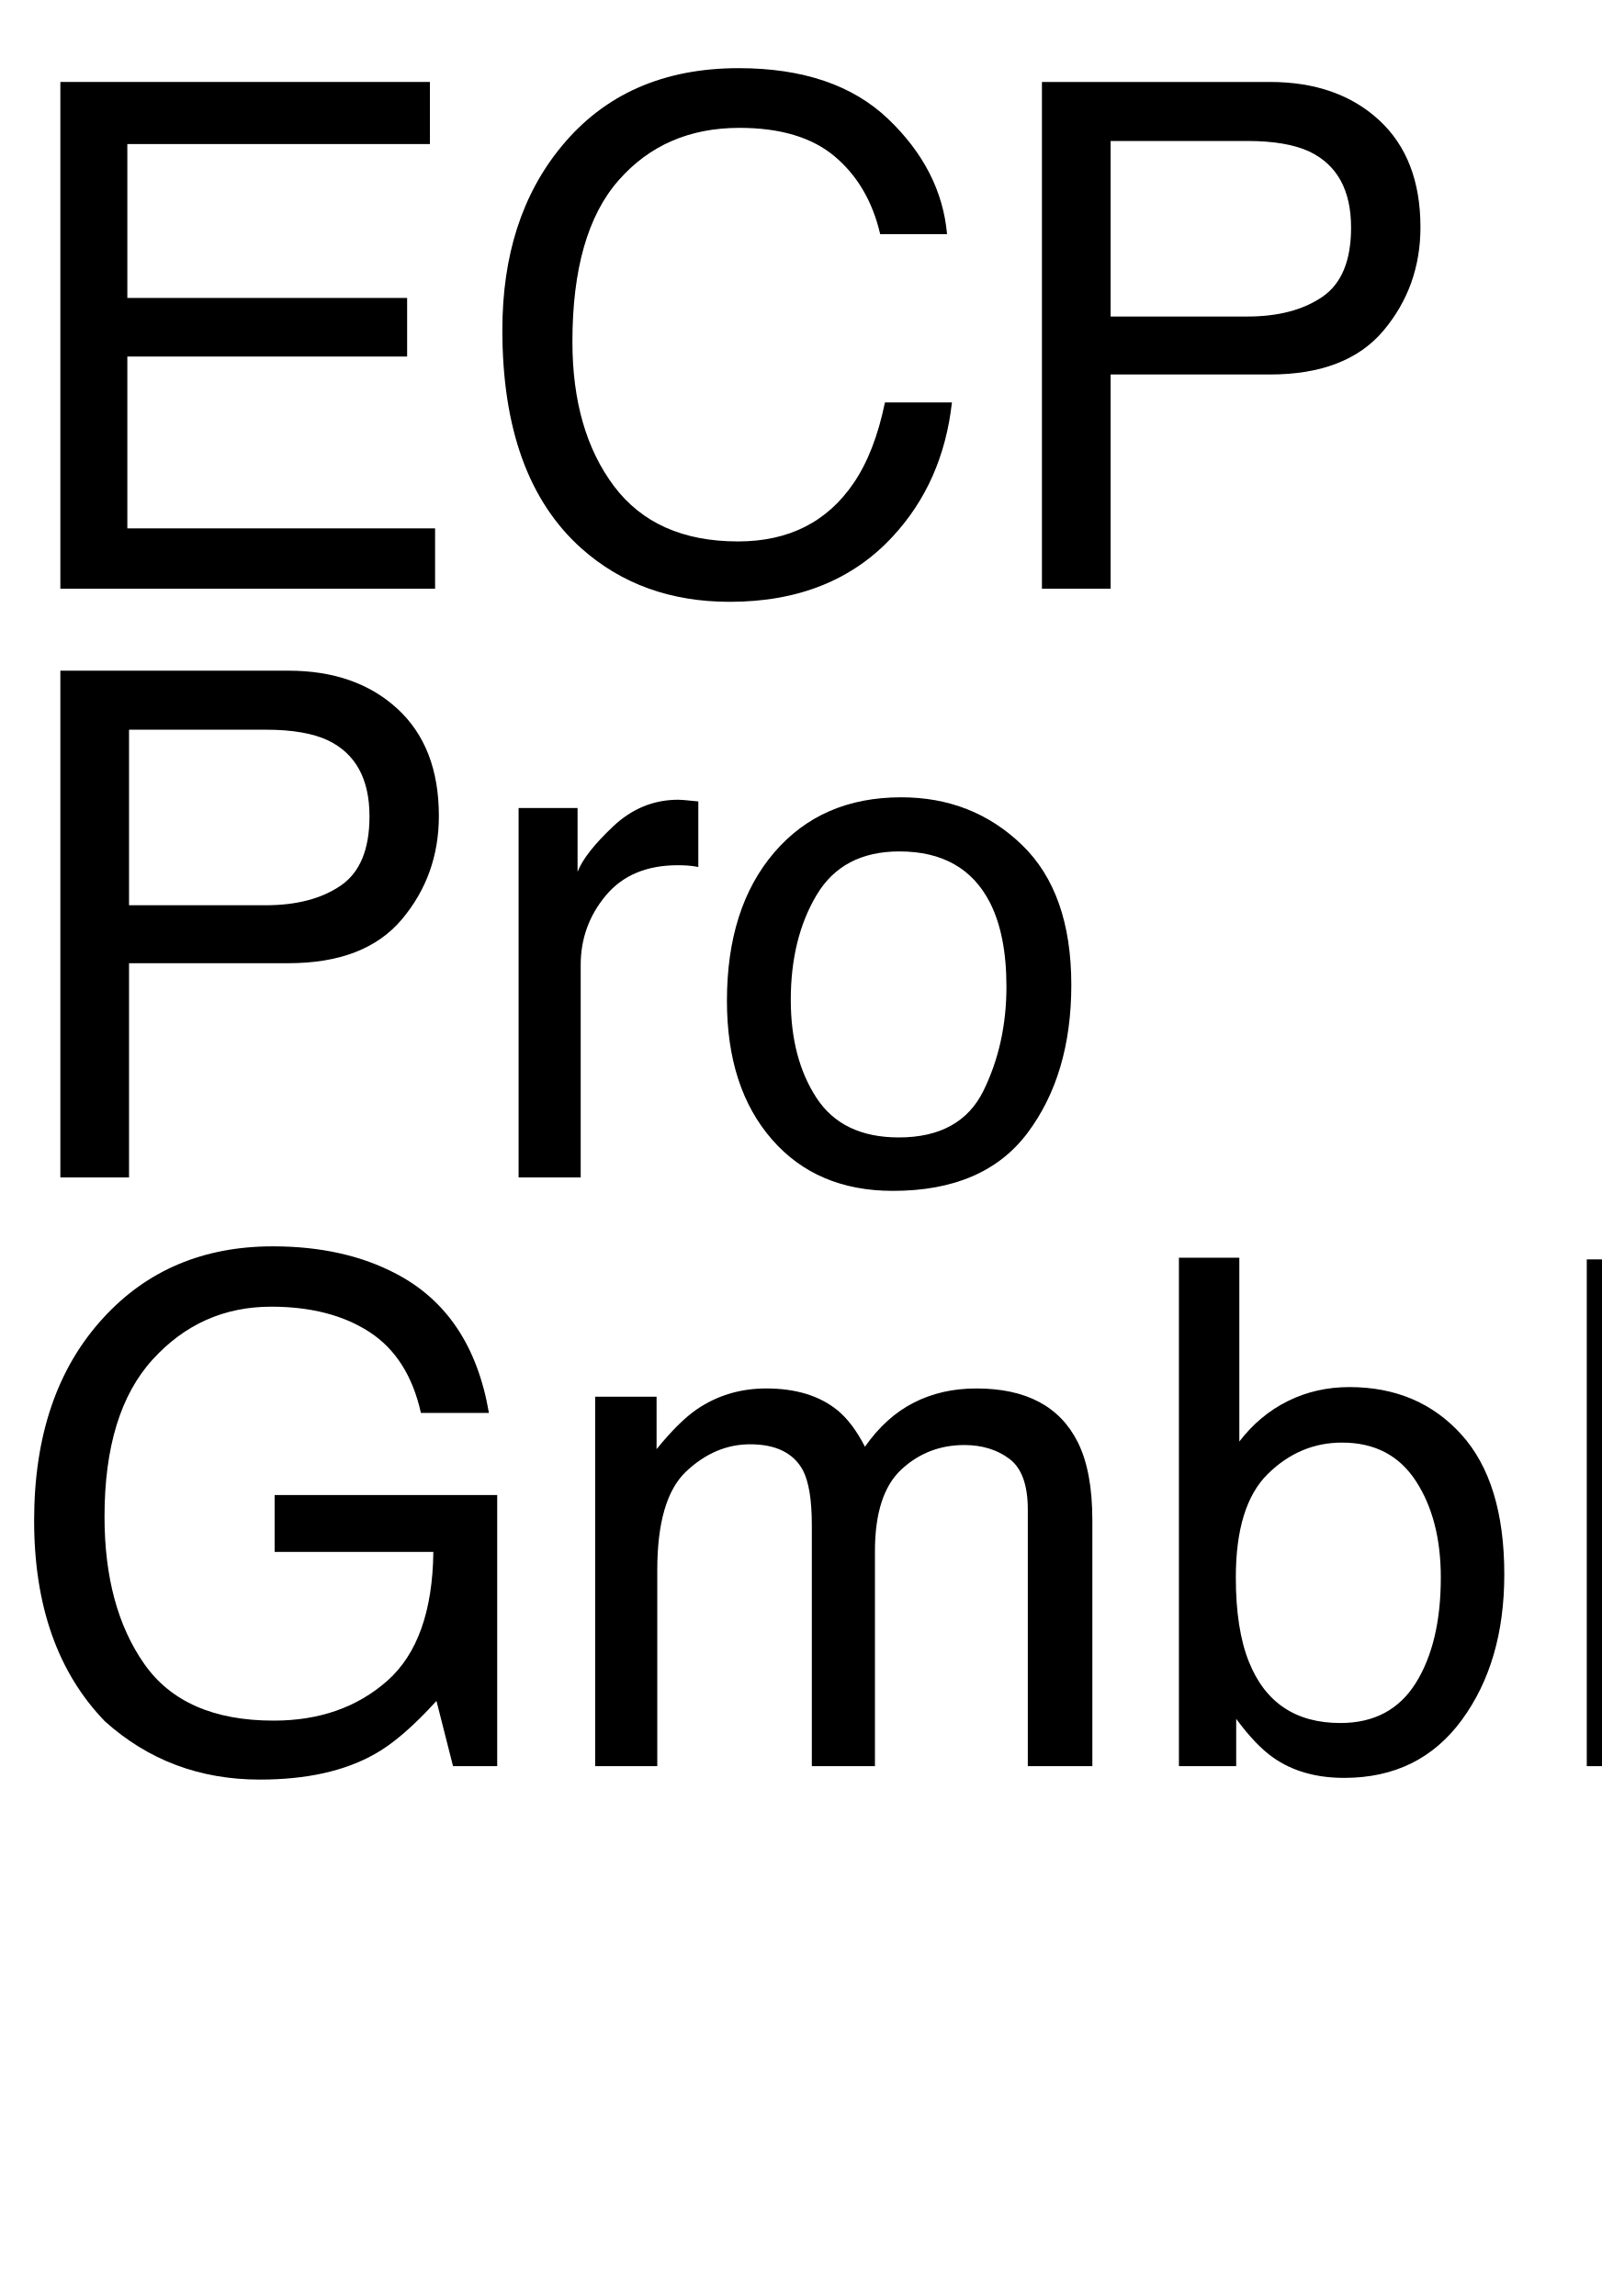
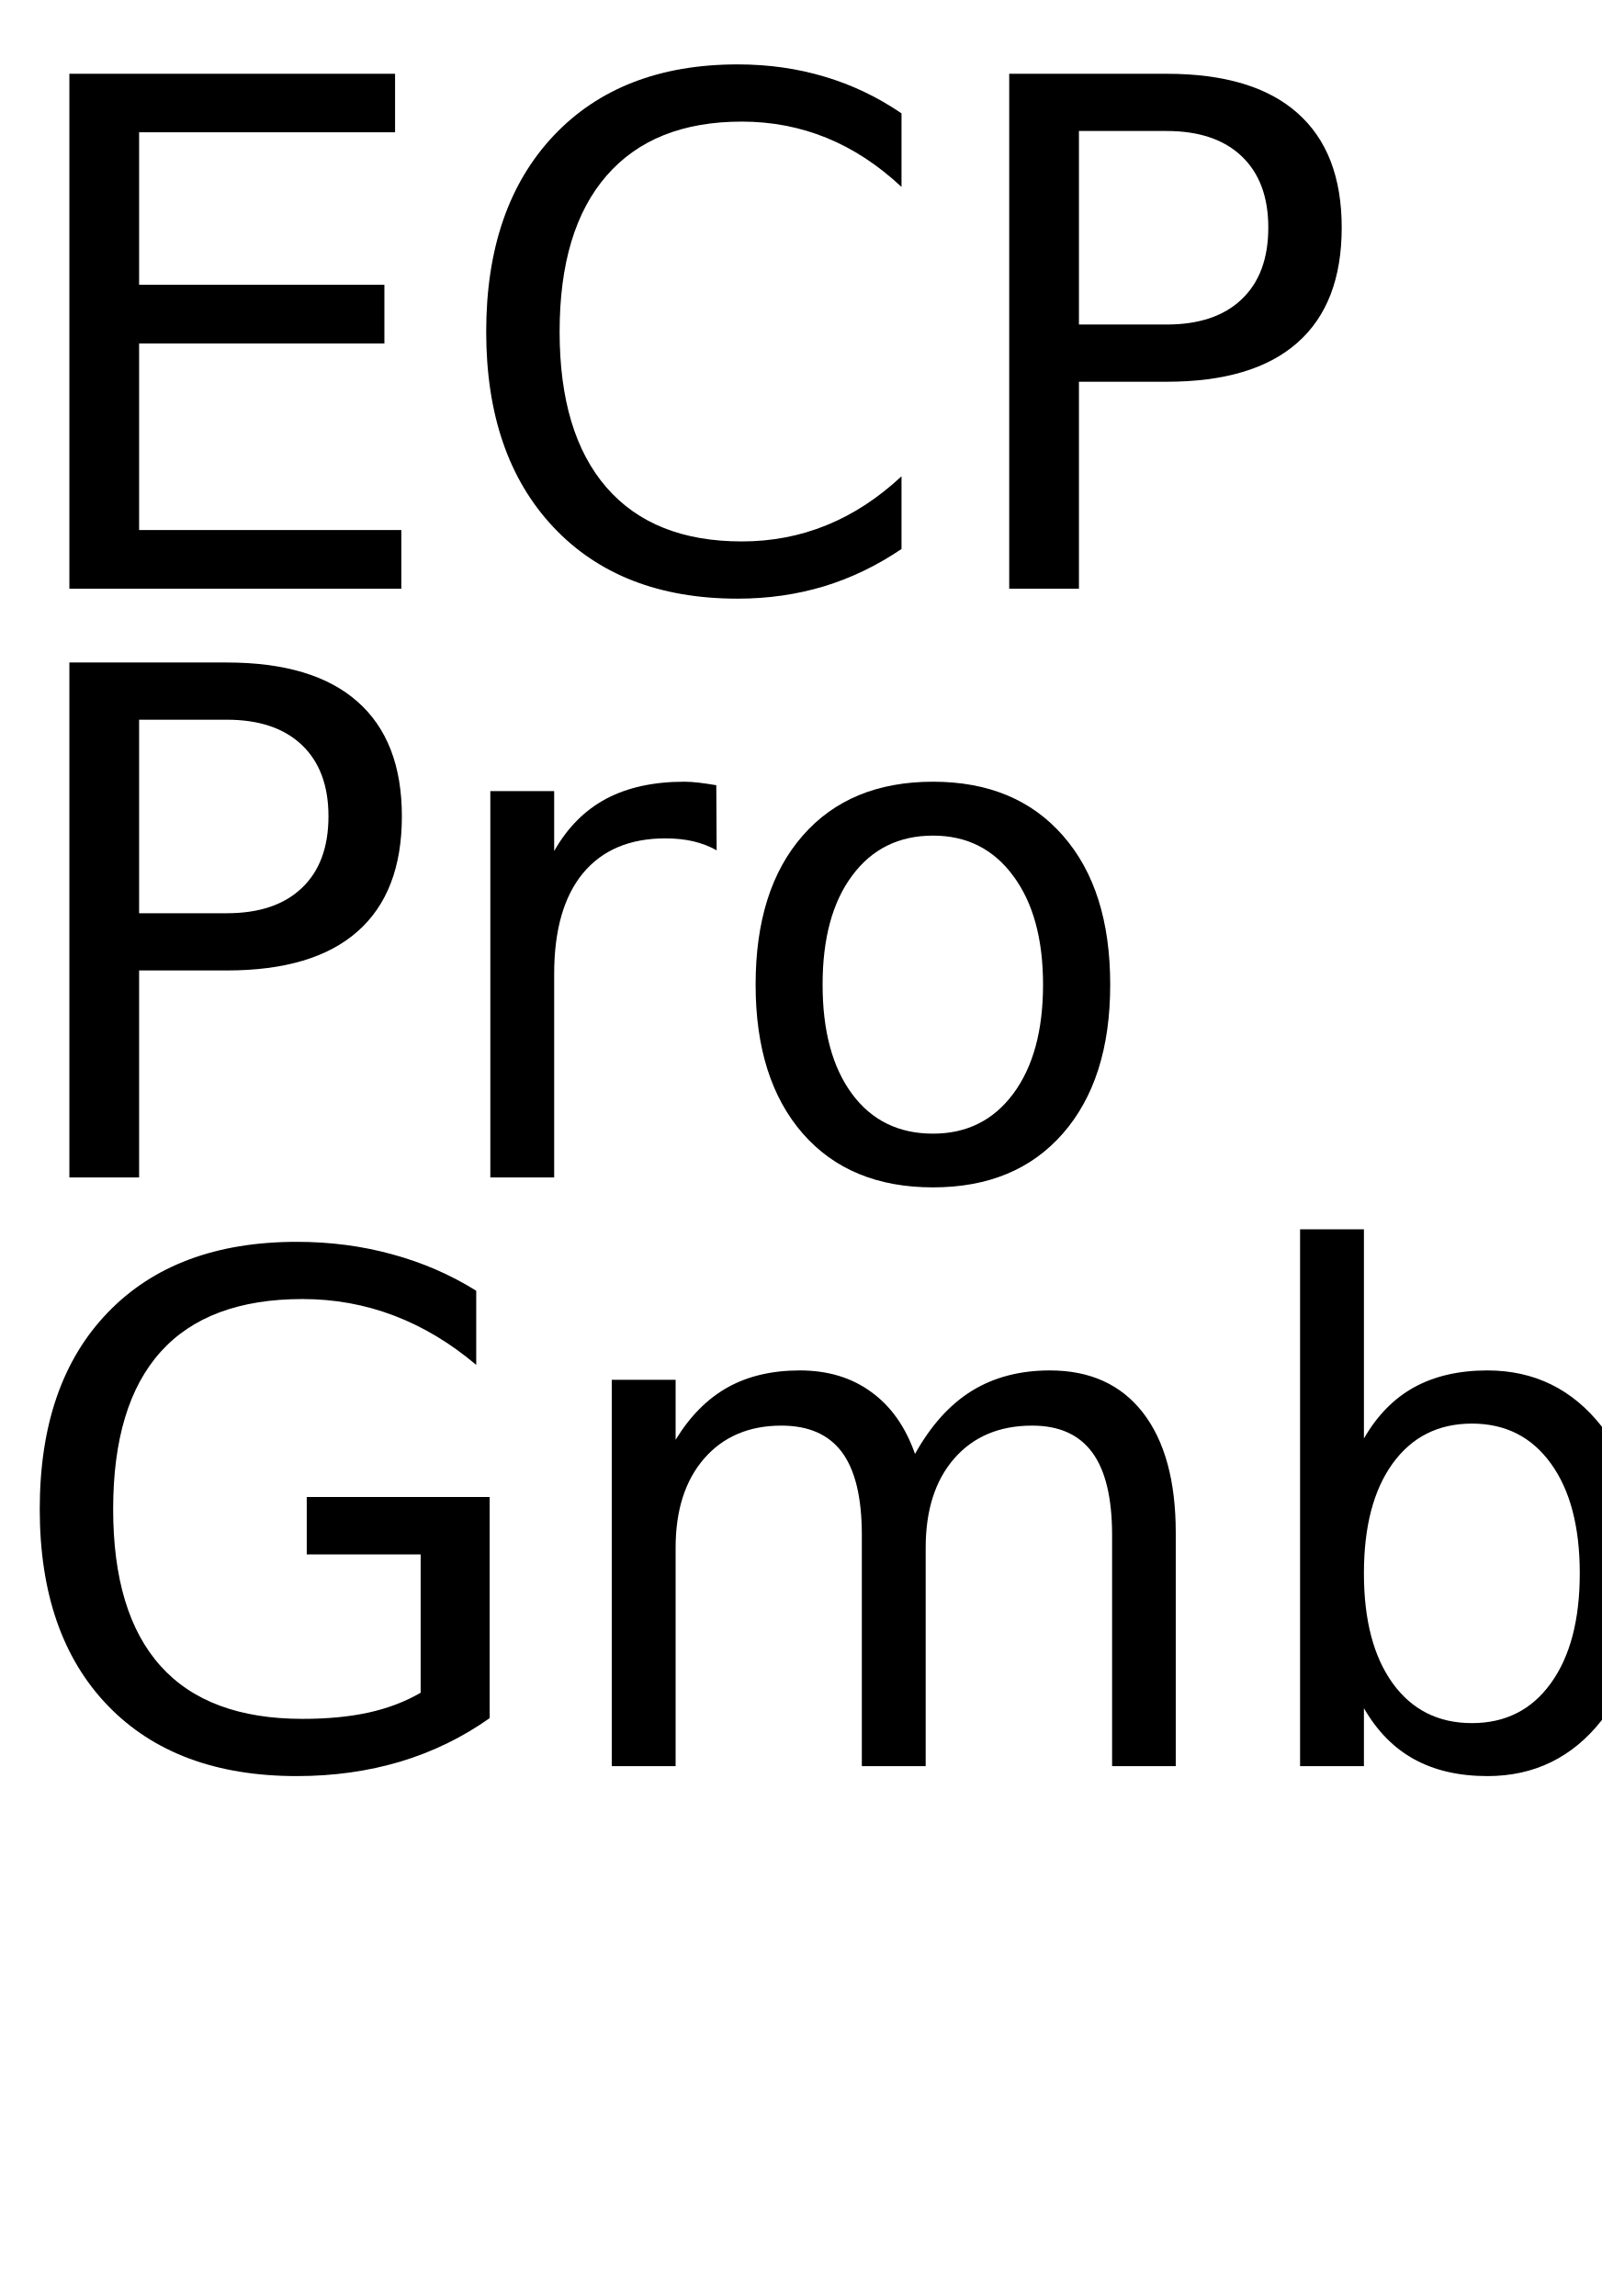
<svg xmlns="http://www.w3.org/2000/svg" xmlns:xlink="http://www.w3.org/1999/xlink" width="136" height="195" viewBox="0 0 136 195">
  <defs>
    <g>
      <g id="glyph-0-0">
-         <path d="M 5.125 -43.039 L 36.504 -43.039 L 36.504 -37.766 L 10.812 -37.766 L 10.812 -24.695 L 34.57 -24.695 L 34.57 -19.719 L 10.812 -19.719 L 10.812 -5.125 L 36.945 -5.125 L 36.945 0 L 5.125 0 Z M 5.125 -43.039 " />
+         <path d="M 5.891 -43.734 L 33.547 -43.734 L 33.547 -38.766 L 11.812 -38.766 L 11.812 -25.812 L 32.641 -25.812 L 32.641 -20.828 L 11.812 -20.828 L 11.812 -4.984 L 34.078 -4.984 L 34.078 0 L 5.891 0 Z M 5.891 -43.734 " />
      </g>
      <g id="glyph-0-1">
-         <path d="M 22.703 -44.211 C 28.152 -44.211 32.383 -42.773 35.391 -39.902 C 38.398 -37.031 40.07 -33.77 40.398 -30.117 L 34.719 -30.117 C 34.074 -32.891 32.789 -35.086 30.863 -36.711 C 28.941 -38.332 26.242 -39.141 22.766 -39.141 C 18.527 -39.141 15.102 -37.652 12.496 -34.672 C 9.887 -31.695 8.586 -27.129 8.586 -20.977 C 8.586 -15.938 9.762 -11.852 12.113 -8.715 C 14.469 -5.582 17.977 -4.016 22.648 -4.016 C 26.945 -4.016 30.215 -5.664 32.461 -8.965 C 33.652 -10.703 34.539 -12.988 35.125 -15.82 L 40.812 -15.82 C 40.305 -11.289 38.625 -7.492 35.773 -4.422 C 32.355 -0.73 27.742 1.113 21.945 1.113 C 16.945 1.113 12.742 -0.398 9.344 -3.43 C 4.871 -7.434 2.637 -13.613 2.637 -21.973 C 2.637 -28.32 4.316 -33.523 7.676 -37.586 C 11.309 -42 16.32 -44.211 22.703 -44.211 Z M 22.703 -44.211 " />
+         <path d="M 38.641 -40.375 L 38.641 -34.125 C 36.648 -35.988 34.523 -37.379 32.266 -38.297 C 30.016 -39.211 27.617 -39.672 25.078 -39.672 C 20.078 -39.672 16.25 -38.141 13.594 -35.078 C 10.938 -32.023 9.609 -27.609 9.609 -21.828 C 9.609 -16.066 10.938 -11.656 13.594 -8.594 C 16.25 -5.539 20.078 -4.016 25.078 -4.016 C 27.617 -4.016 30.016 -4.473 32.266 -5.391 C 34.523 -6.305 36.648 -7.691 38.641 -9.547 L 38.641 -3.375 C 36.566 -1.969 34.375 -0.91 32.062 -0.203 C 29.75 0.492 27.305 0.844 24.734 0.844 C 18.109 0.844 12.891 -1.18 9.078 -5.234 C 5.273 -9.285 3.375 -14.816 3.375 -21.828 C 3.375 -28.859 5.273 -34.398 9.078 -38.453 C 12.891 -42.504 18.109 -44.531 24.734 -44.531 C 27.348 -44.531 29.812 -44.18 32.125 -43.484 C 34.438 -42.797 36.609 -41.758 38.641 -40.375 Z M 38.641 -40.375 " />
      </g>
      <g id="glyph-0-2">
-         <path d="M 5.125 -43.039 L 24.492 -43.039 C 28.32 -43.039 31.406 -41.957 33.75 -39.801 C 36.094 -37.641 37.266 -34.609 37.266 -30.703 C 37.266 -27.344 36.219 -24.418 34.133 -21.93 C 32.043 -19.438 28.828 -18.195 24.492 -18.195 L 10.957 -18.195 L 10.957 0 L 5.125 0 Z M 31.375 -30.672 C 31.375 -33.836 30.203 -35.984 27.859 -37.117 C 26.57 -37.723 24.805 -38.027 22.559 -38.027 L 10.957 -38.027 L 10.957 -23.117 L 22.559 -23.117 C 25.176 -23.117 27.301 -23.672 28.93 -24.785 C 30.562 -25.898 31.375 -27.859 31.375 -30.672 Z M 31.375 -30.672 " />
+         <path d="M 11.812 -38.875 L 11.812 -22.438 L 19.25 -22.438 C 22 -22.438 24.125 -23.148 25.625 -24.578 C 27.133 -26.004 27.891 -28.035 27.891 -30.672 C 27.891 -33.285 27.133 -35.305 25.625 -36.734 C 24.125 -38.16 22 -38.875 19.25 -38.875 Z M 5.891 -43.734 L 19.25 -43.734 C 24.156 -43.734 27.859 -42.625 30.359 -40.406 C 32.867 -38.195 34.125 -34.953 34.125 -30.672 C 34.125 -26.359 32.867 -23.098 30.359 -20.891 C 27.859 -18.68 24.156 -17.578 19.25 -17.578 L 11.812 -17.578 L 11.812 0 L 5.891 0 Z M 5.891 -43.734 " />
      </g>
      <g id="glyph-0-3">
-         <path d="M 4.016 -31.375 L 9.023 -31.375 L 9.023 -25.957 C 9.434 -27.012 10.438 -28.297 12.039 -29.809 C 13.641 -31.324 15.488 -32.078 17.578 -32.078 C 17.676 -32.078 17.844 -32.07 18.078 -32.051 C 18.312 -32.031 18.711 -31.992 19.277 -31.934 L 19.277 -26.367 C 18.965 -26.426 18.676 -26.465 18.414 -26.484 C 18.148 -26.504 17.859 -26.516 17.547 -26.516 C 14.891 -26.516 12.852 -25.66 11.426 -23.949 C 10 -22.242 9.289 -20.273 9.289 -18.047 L 9.289 0 L 4.016 0 Z M 4.016 -31.375 " />
+         <path d="M 24.672 -27.781 C 24.066 -28.125 23.406 -28.379 22.688 -28.547 C 21.977 -28.711 21.191 -28.797 20.328 -28.797 C 17.285 -28.797 14.945 -27.805 13.312 -25.828 C 11.688 -23.848 10.875 -21 10.875 -17.281 L 10.875 0 L 5.453 0 L 5.453 -32.812 L 10.875 -32.812 L 10.875 -27.719 C 12 -29.707 13.469 -31.188 15.281 -32.156 C 17.102 -33.125 19.316 -33.609 21.922 -33.609 C 22.285 -33.609 22.691 -33.582 23.141 -33.531 C 23.586 -33.477 24.086 -33.406 24.641 -33.312 Z M 24.672 -27.781 " />
      </g>
      <g id="glyph-0-4">
-         <path d="M 16.32 -3.398 C 19.816 -3.398 22.211 -4.723 23.512 -7.367 C 24.809 -10.016 25.461 -12.961 25.461 -16.203 C 25.461 -19.133 24.992 -21.516 24.055 -23.352 C 22.57 -26.242 20.008 -27.688 16.375 -27.688 C 13.152 -27.688 10.812 -26.453 9.344 -23.992 C 7.879 -21.531 7.148 -18.562 7.148 -15.086 C 7.148 -11.746 7.883 -8.965 9.344 -6.738 C 10.809 -4.512 13.133 -3.398 16.32 -3.398 Z M 16.523 -32.285 C 20.566 -32.285 23.984 -30.938 26.777 -28.242 C 29.57 -25.547 30.969 -21.582 30.969 -16.348 C 30.969 -11.289 29.734 -7.109 27.273 -3.809 C 24.812 -0.508 20.996 1.141 15.82 1.141 C 11.504 1.141 8.078 -0.316 5.539 -3.238 C 3 -6.156 1.727 -10.078 1.727 -15 C 1.727 -20.273 3.066 -24.473 5.742 -27.598 C 8.418 -30.723 12.012 -32.285 16.523 -32.285 Z M 16.523 -32.285 " />
+         <path d="M 18.375 -29.031 C 15.477 -29.031 13.191 -27.898 11.516 -25.641 C 9.836 -23.391 9 -20.301 9 -16.375 C 9 -12.445 9.832 -9.352 11.5 -7.094 C 13.164 -4.844 15.457 -3.719 18.375 -3.719 C 21.238 -3.719 23.508 -4.848 25.188 -7.109 C 26.875 -9.379 27.719 -12.469 27.719 -16.375 C 27.719 -20.258 26.875 -23.336 25.188 -25.609 C 23.508 -27.891 21.238 -29.031 18.375 -29.031 Z M 18.375 -33.609 C 23.062 -33.609 26.738 -32.082 29.406 -29.031 C 32.082 -25.988 33.422 -21.77 33.422 -16.375 C 33.422 -11.008 32.082 -6.797 29.406 -3.734 C 26.738 -0.68 23.062 0.844 18.375 0.844 C 13.664 0.844 9.977 -0.68 7.312 -3.734 C 4.645 -6.797 3.312 -11.008 3.312 -16.375 C 3.312 -21.77 4.645 -25.988 7.312 -29.031 C 9.977 -32.082 13.664 -33.609 18.375 -33.609 Z M 18.375 -33.609 " />
      </g>
      <g id="glyph-0-5">
-         <path d="M 23.172 -44.148 C 27.215 -44.148 30.711 -43.367 33.664 -41.805 C 37.941 -39.559 40.555 -35.625 41.516 -30 L 35.742 -30 C 35.039 -33.145 33.586 -35.434 31.375 -36.871 C 29.168 -38.305 26.387 -39.023 23.027 -39.023 C 19.043 -39.023 15.688 -37.531 12.965 -34.539 C 10.238 -31.551 8.875 -27.102 8.875 -21.18 C 8.875 -16.062 10 -11.898 12.246 -8.688 C 14.492 -5.473 18.156 -3.867 23.234 -3.867 C 27.121 -3.867 30.336 -4.996 32.887 -7.25 C 35.434 -9.508 36.738 -13.156 36.797 -18.195 L 23.32 -18.195 L 23.32 -23.027 L 42.219 -23.027 L 42.219 0 L 38.469 0 L 37.062 -5.539 C 35.09 -3.371 33.34 -1.867 31.816 -1.023 C 29.258 0.422 26.008 1.141 22.062 1.141 C 16.965 1.141 12.578 -0.508 8.906 -3.809 C 4.902 -7.949 2.898 -13.633 2.898 -20.859 C 2.898 -28.066 4.852 -33.797 8.758 -38.055 C 12.469 -42.117 17.273 -44.148 23.172 -44.148 Z M 23.172 -44.148 " />
+         <path d="M 35.719 -6.234 L 35.719 -17.984 L 26.047 -17.984 L 26.047 -22.859 L 41.578 -22.859 L 41.578 -4.078 C 39.285 -2.453 36.766 -1.223 34.016 -0.391 C 31.266 0.43 28.328 0.844 25.203 0.844 C 18.359 0.844 13.008 -1.148 9.156 -5.141 C 5.301 -9.141 3.375 -14.703 3.375 -21.828 C 3.375 -28.973 5.301 -34.539 9.156 -38.531 C 13.008 -42.531 18.359 -44.531 25.203 -44.531 C 28.047 -44.531 30.75 -44.176 33.312 -43.469 C 35.883 -42.77 38.258 -41.738 40.438 -40.375 L 40.438 -34.078 C 38.25 -35.93 35.922 -37.328 33.453 -38.266 C 30.992 -39.203 28.406 -39.672 25.688 -39.672 C 20.344 -39.672 16.328 -38.176 13.641 -35.188 C 10.953 -32.195 9.609 -27.742 9.609 -21.828 C 9.609 -15.93 10.953 -11.488 13.641 -8.5 C 16.328 -5.508 20.344 -4.016 25.688 -4.016 C 27.781 -4.016 29.645 -4.191 31.281 -4.547 C 32.926 -4.91 34.406 -5.473 35.719 -6.234 Z M 35.719 -6.234 " />
      </g>
      <g id="glyph-0-6">
-         <path d="M 3.867 -31.375 L 9.082 -31.375 L 9.082 -26.922 C 10.332 -28.465 11.465 -29.59 12.48 -30.293 C 14.219 -31.484 16.191 -32.078 18.398 -32.078 C 20.898 -32.078 22.91 -31.465 24.434 -30.234 C 25.293 -29.531 26.074 -28.496 26.777 -27.129 C 27.949 -28.809 29.328 -30.055 30.906 -30.863 C 32.488 -31.676 34.266 -32.078 36.242 -32.078 C 40.461 -32.078 43.328 -30.555 44.852 -27.508 C 45.672 -25.867 46.086 -23.664 46.086 -20.891 L 46.086 0 L 40.605 0 L 40.605 -21.797 C 40.605 -23.887 40.082 -25.32 39.039 -26.102 C 37.992 -26.883 36.719 -27.273 35.215 -27.273 C 33.145 -27.273 31.363 -26.582 29.867 -25.195 C 28.375 -23.809 27.625 -21.492 27.625 -18.25 L 27.625 0 L 22.266 0 L 22.266 -20.477 C 22.266 -22.605 22.012 -24.16 21.504 -25.137 C 20.703 -26.602 19.211 -27.336 17.023 -27.336 C 15.031 -27.336 13.219 -26.562 11.586 -25.02 C 9.957 -23.477 9.141 -20.684 9.141 -16.641 L 9.141 0 L 3.867 0 Z M 3.867 -31.375 " />
+         <path d="M 31.203 -26.516 C 32.547 -28.93 34.156 -30.719 36.031 -31.875 C 37.906 -33.031 40.113 -33.609 42.656 -33.609 C 46.07 -33.609 48.707 -32.41 50.562 -30.016 C 52.414 -27.617 53.344 -24.219 53.344 -19.812 L 53.344 0 L 47.938 0 L 47.938 -19.625 C 47.938 -22.77 47.379 -25.102 46.266 -26.625 C 45.148 -28.156 43.445 -28.922 41.156 -28.922 C 38.363 -28.922 36.156 -27.988 34.531 -26.125 C 32.914 -24.27 32.109 -21.742 32.109 -18.547 L 32.109 0 L 26.688 0 L 26.688 -19.625 C 26.688 -22.789 26.129 -25.129 25.016 -26.641 C 23.898 -28.16 22.18 -28.922 19.859 -28.922 C 17.109 -28.922 14.922 -27.988 13.297 -26.125 C 11.68 -24.258 10.875 -21.734 10.875 -18.547 L 10.875 0 L 5.453 0 L 5.453 -32.812 L 10.875 -32.812 L 10.875 -27.719 C 12.102 -29.727 13.578 -31.211 15.297 -32.172 C 17.016 -33.129 19.055 -33.609 21.422 -33.609 C 23.797 -33.609 25.816 -33 27.484 -31.781 C 29.16 -30.57 30.398 -28.816 31.203 -26.516 Z M 31.203 -26.516 " />
      </g>
      <g id="glyph-0-7">
-         <path d="M 3.457 -43.184 L 8.586 -43.184 L 8.586 -27.57 C 9.738 -29.074 11.113 -30.219 12.715 -31.012 C 14.316 -31.801 16.055 -32.195 17.93 -32.195 C 21.836 -32.195 25.004 -30.855 27.438 -28.168 C 29.867 -25.484 31.086 -21.523 31.086 -16.289 C 31.086 -11.328 29.883 -7.207 27.48 -3.926 C 25.078 -0.645 21.75 0.996 17.492 0.996 C 15.109 0.996 13.094 0.422 11.453 -0.734 C 10.477 -1.418 9.434 -2.508 8.32 -4.016 L 8.32 0 L 3.457 0 Z M 17.168 -3.664 C 20.02 -3.664 22.152 -4.797 23.57 -7.062 C 24.984 -9.328 25.695 -12.312 25.695 -16.023 C 25.695 -19.324 24.984 -22.062 23.57 -24.227 C 22.152 -26.395 20.07 -27.48 17.312 -27.48 C 14.91 -27.48 12.809 -26.594 11 -24.812 C 9.195 -23.035 8.289 -20.109 8.289 -16.023 C 8.289 -13.074 8.664 -10.684 9.406 -8.848 C 10.793 -5.391 13.379 -3.664 17.168 -3.664 Z M 17.168 -3.664 " />
+         <path d="M 29.203 -16.375 C 29.203 -20.344 28.383 -23.453 26.75 -25.703 C 25.125 -27.961 22.891 -29.094 20.047 -29.094 C 17.191 -29.094 14.945 -27.961 13.312 -25.703 C 11.688 -23.453 10.875 -20.344 10.875 -16.375 C 10.875 -12.414 11.688 -9.305 13.312 -7.047 C 14.945 -4.785 17.191 -3.656 20.047 -3.656 C 22.891 -3.656 25.125 -4.785 26.75 -7.047 C 28.383 -9.305 29.203 -12.414 29.203 -16.375 Z M 10.875 -27.828 C 12 -29.785 13.426 -31.238 15.156 -32.188 C 16.883 -33.133 18.953 -33.609 21.359 -33.609 C 25.336 -33.609 28.57 -32.023 31.062 -28.859 C 33.562 -25.691 34.812 -21.531 34.812 -16.375 C 34.812 -11.219 33.562 -7.055 31.062 -3.891 C 28.57 -0.734 25.336 0.844 21.359 0.844 C 18.953 0.844 16.883 0.367 15.156 -0.578 C 13.426 -1.523 12 -2.973 10.875 -4.922 L 10.875 0 L 5.453 0 L 5.453 -45.594 L 10.875 -45.594 Z M 10.875 -27.828 " />
      </g>
      <g id="glyph-0-8">
-         <path d="M 4.719 -43.039 L 10.605 -43.039 L 10.605 -25.254 L 32.988 -25.254 L 32.988 -43.039 L 38.875 -43.039 L 38.875 0 L 32.988 0 L 32.988 -20.125 L 10.605 -20.125 L 10.605 0 L 4.719 0 Z M 4.719 -43.039 " />
+         <path d="M 5.891 -43.734 L 11.812 -43.734 L 11.812 -25.812 L 33.312 -25.812 L 33.312 -43.734 L 39.234 -43.734 L 39.234 0 L 33.312 0 L 33.312 -20.828 L 11.812 -20.828 L 11.812 0 L 5.891 0 Z M 5.891 -43.734 " />
      </g>
    </g>
  </defs>
  <g fill="rgb(0%, 0%, 0%)" fill-opacity="1">
    <use xlink:href="#glyph-0-0" x="0" y="50" />
-     <use xlink:href="#glyph-0-1" x="40.02" y="50" />
-     <use xlink:href="#glyph-0-2" x="83.35" y="50" />
+     <use xlink:href="#glyph-0-1" x="37.91" y="50" />
+     <use xlink:href="#glyph-0-2" x="79.805" y="50" />
  </g>
  <g fill="rgb(0%, 0%, 0%)" fill-opacity="1">
    <use xlink:href="#glyph-0-2" x="0" y="100" />
-     <use xlink:href="#glyph-0-3" x="40.02" y="100" />
-     <use xlink:href="#glyph-0-4" x="60" y="100" />
+     <use xlink:href="#glyph-0-3" x="36.182" y="100" />
+     <use xlink:href="#glyph-0-4" x="60.85" y="100" />
  </g>
  <g fill="rgb(0%, 0%, 0%)" fill-opacity="1">
    <use xlink:href="#glyph-0-5" x="0" y="150" />
-     <use xlink:href="#glyph-0-6" x="46.67" y="150" />
-     <use xlink:href="#glyph-0-7" x="96.65" y="150" />
-     <use xlink:href="#glyph-0-8" x="130.02" y="150" />
+     <use xlink:href="#glyph-0-6" x="46.494" y="150" />
+     <use xlink:href="#glyph-0-7" x="104.941" y="150" />
+     <use xlink:href="#glyph-0-8" x="143.027" y="150" />
  </g>
</svg>
